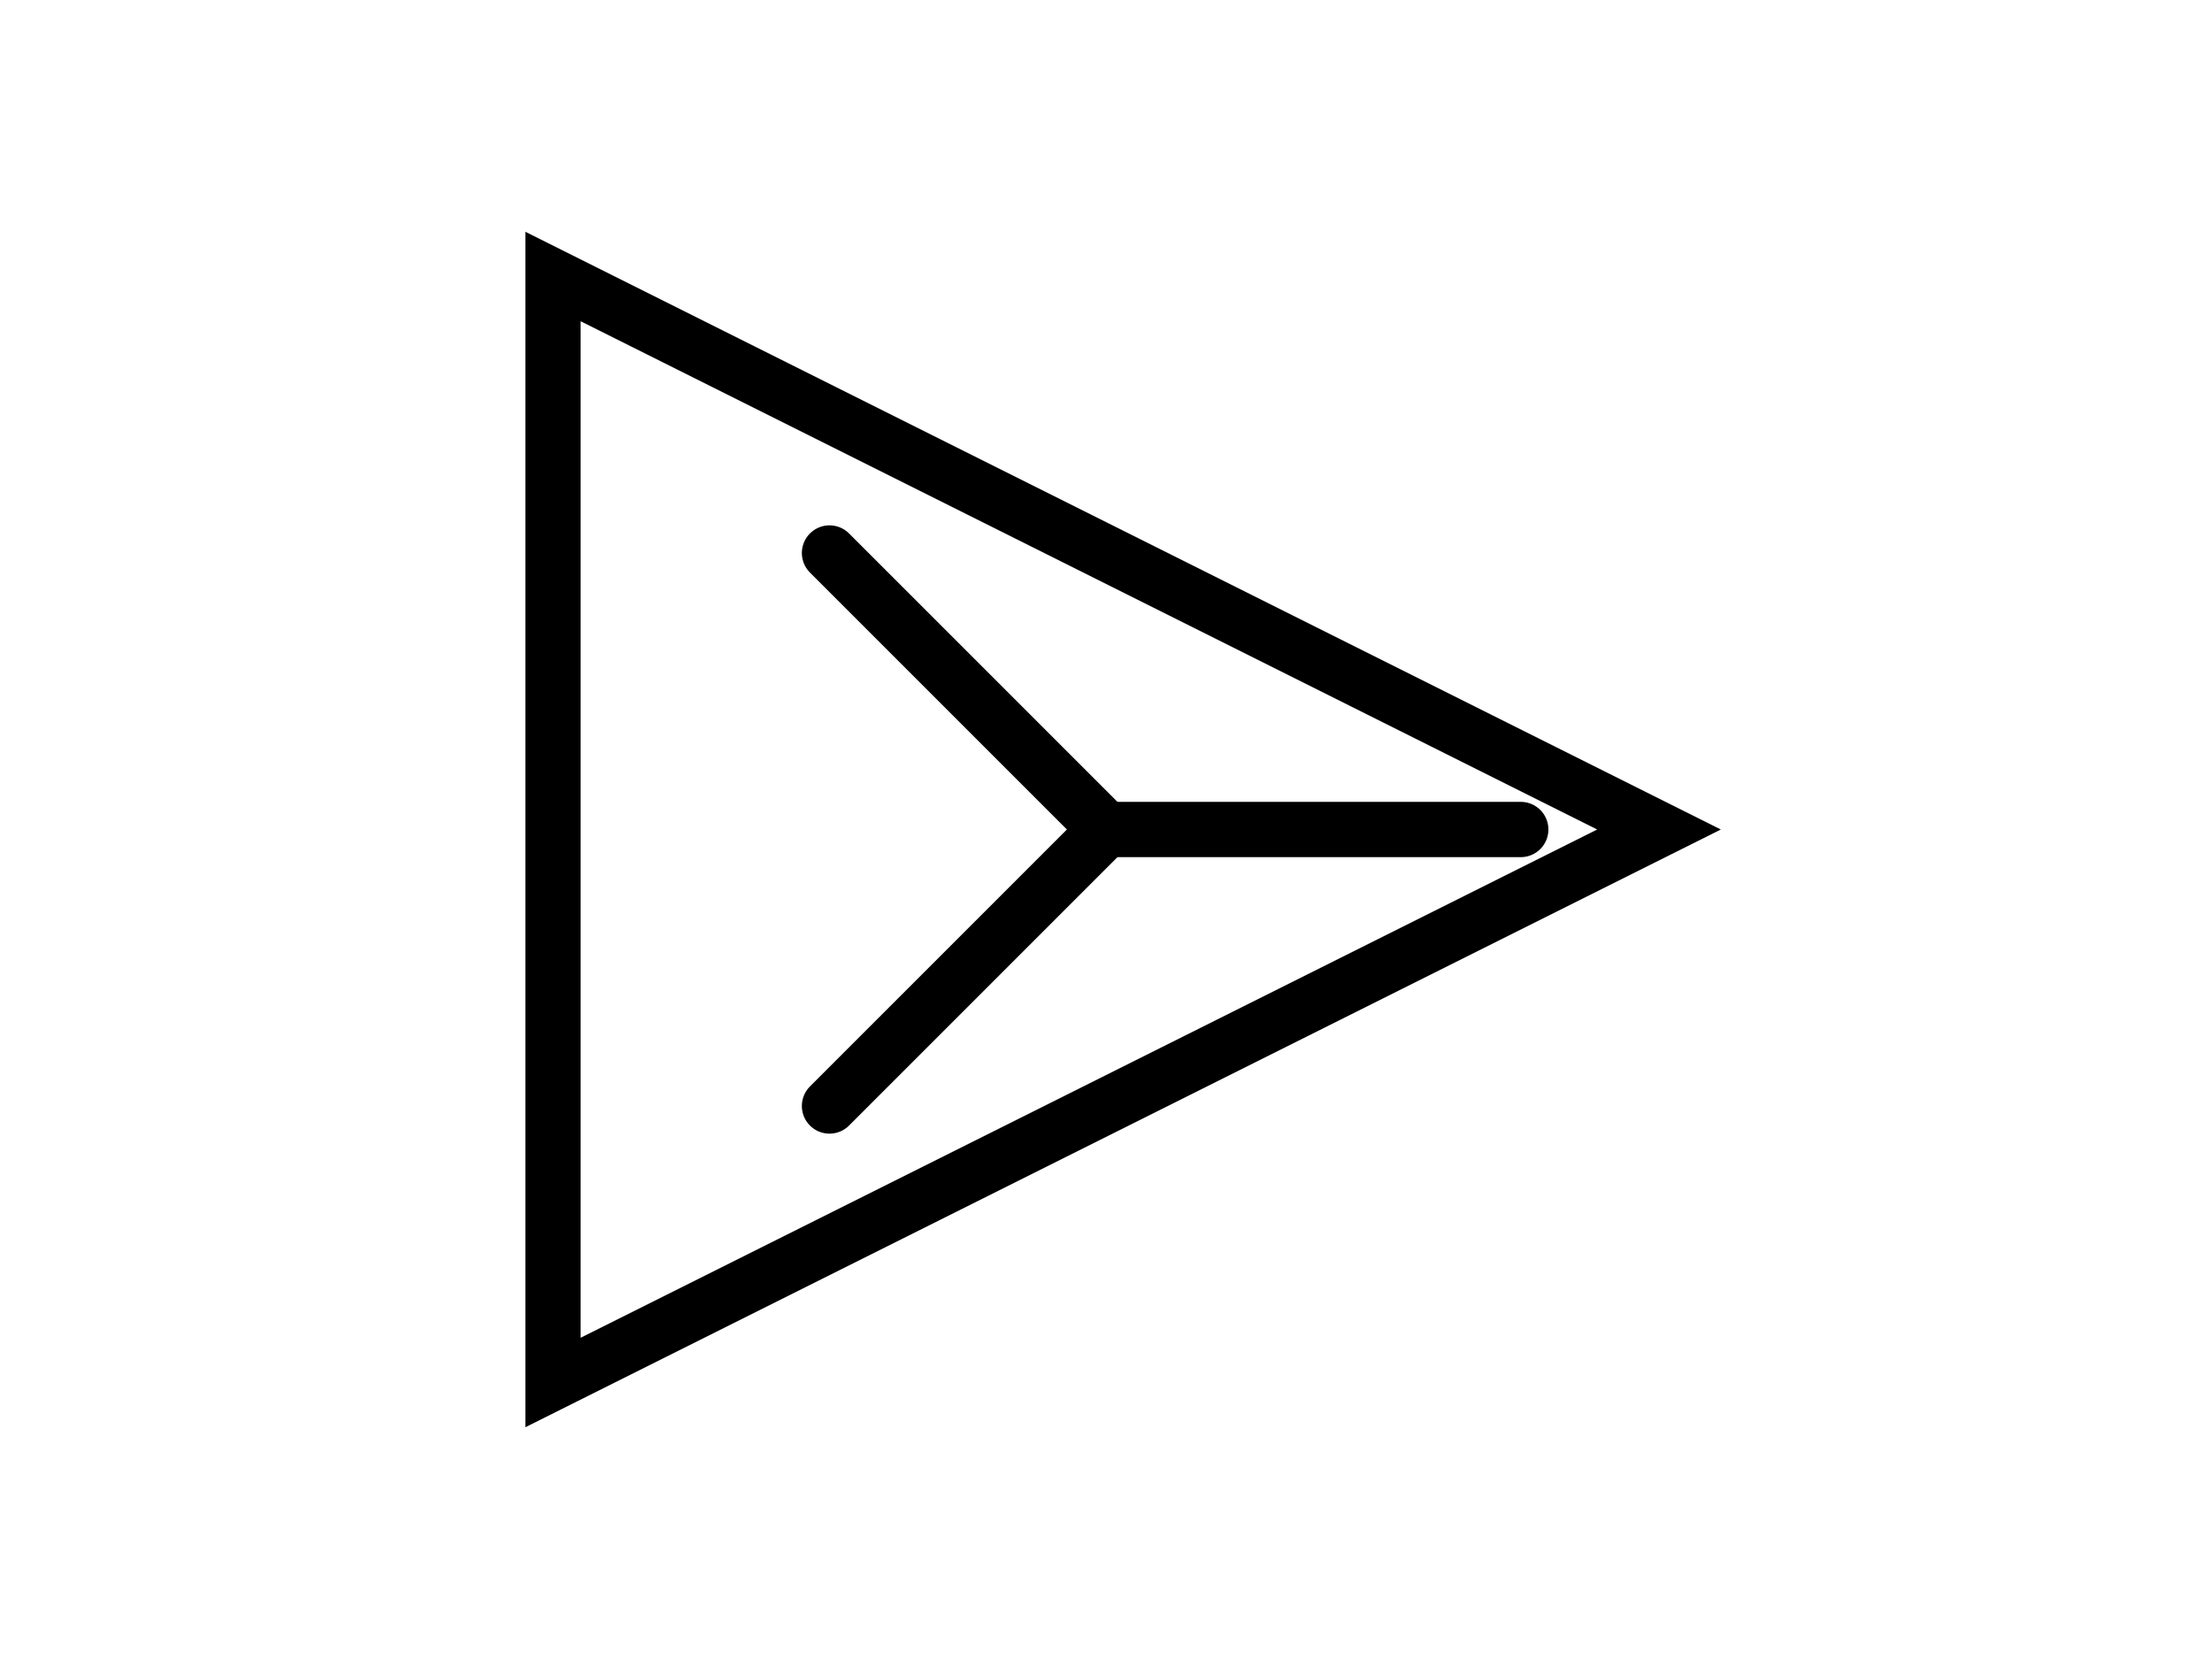
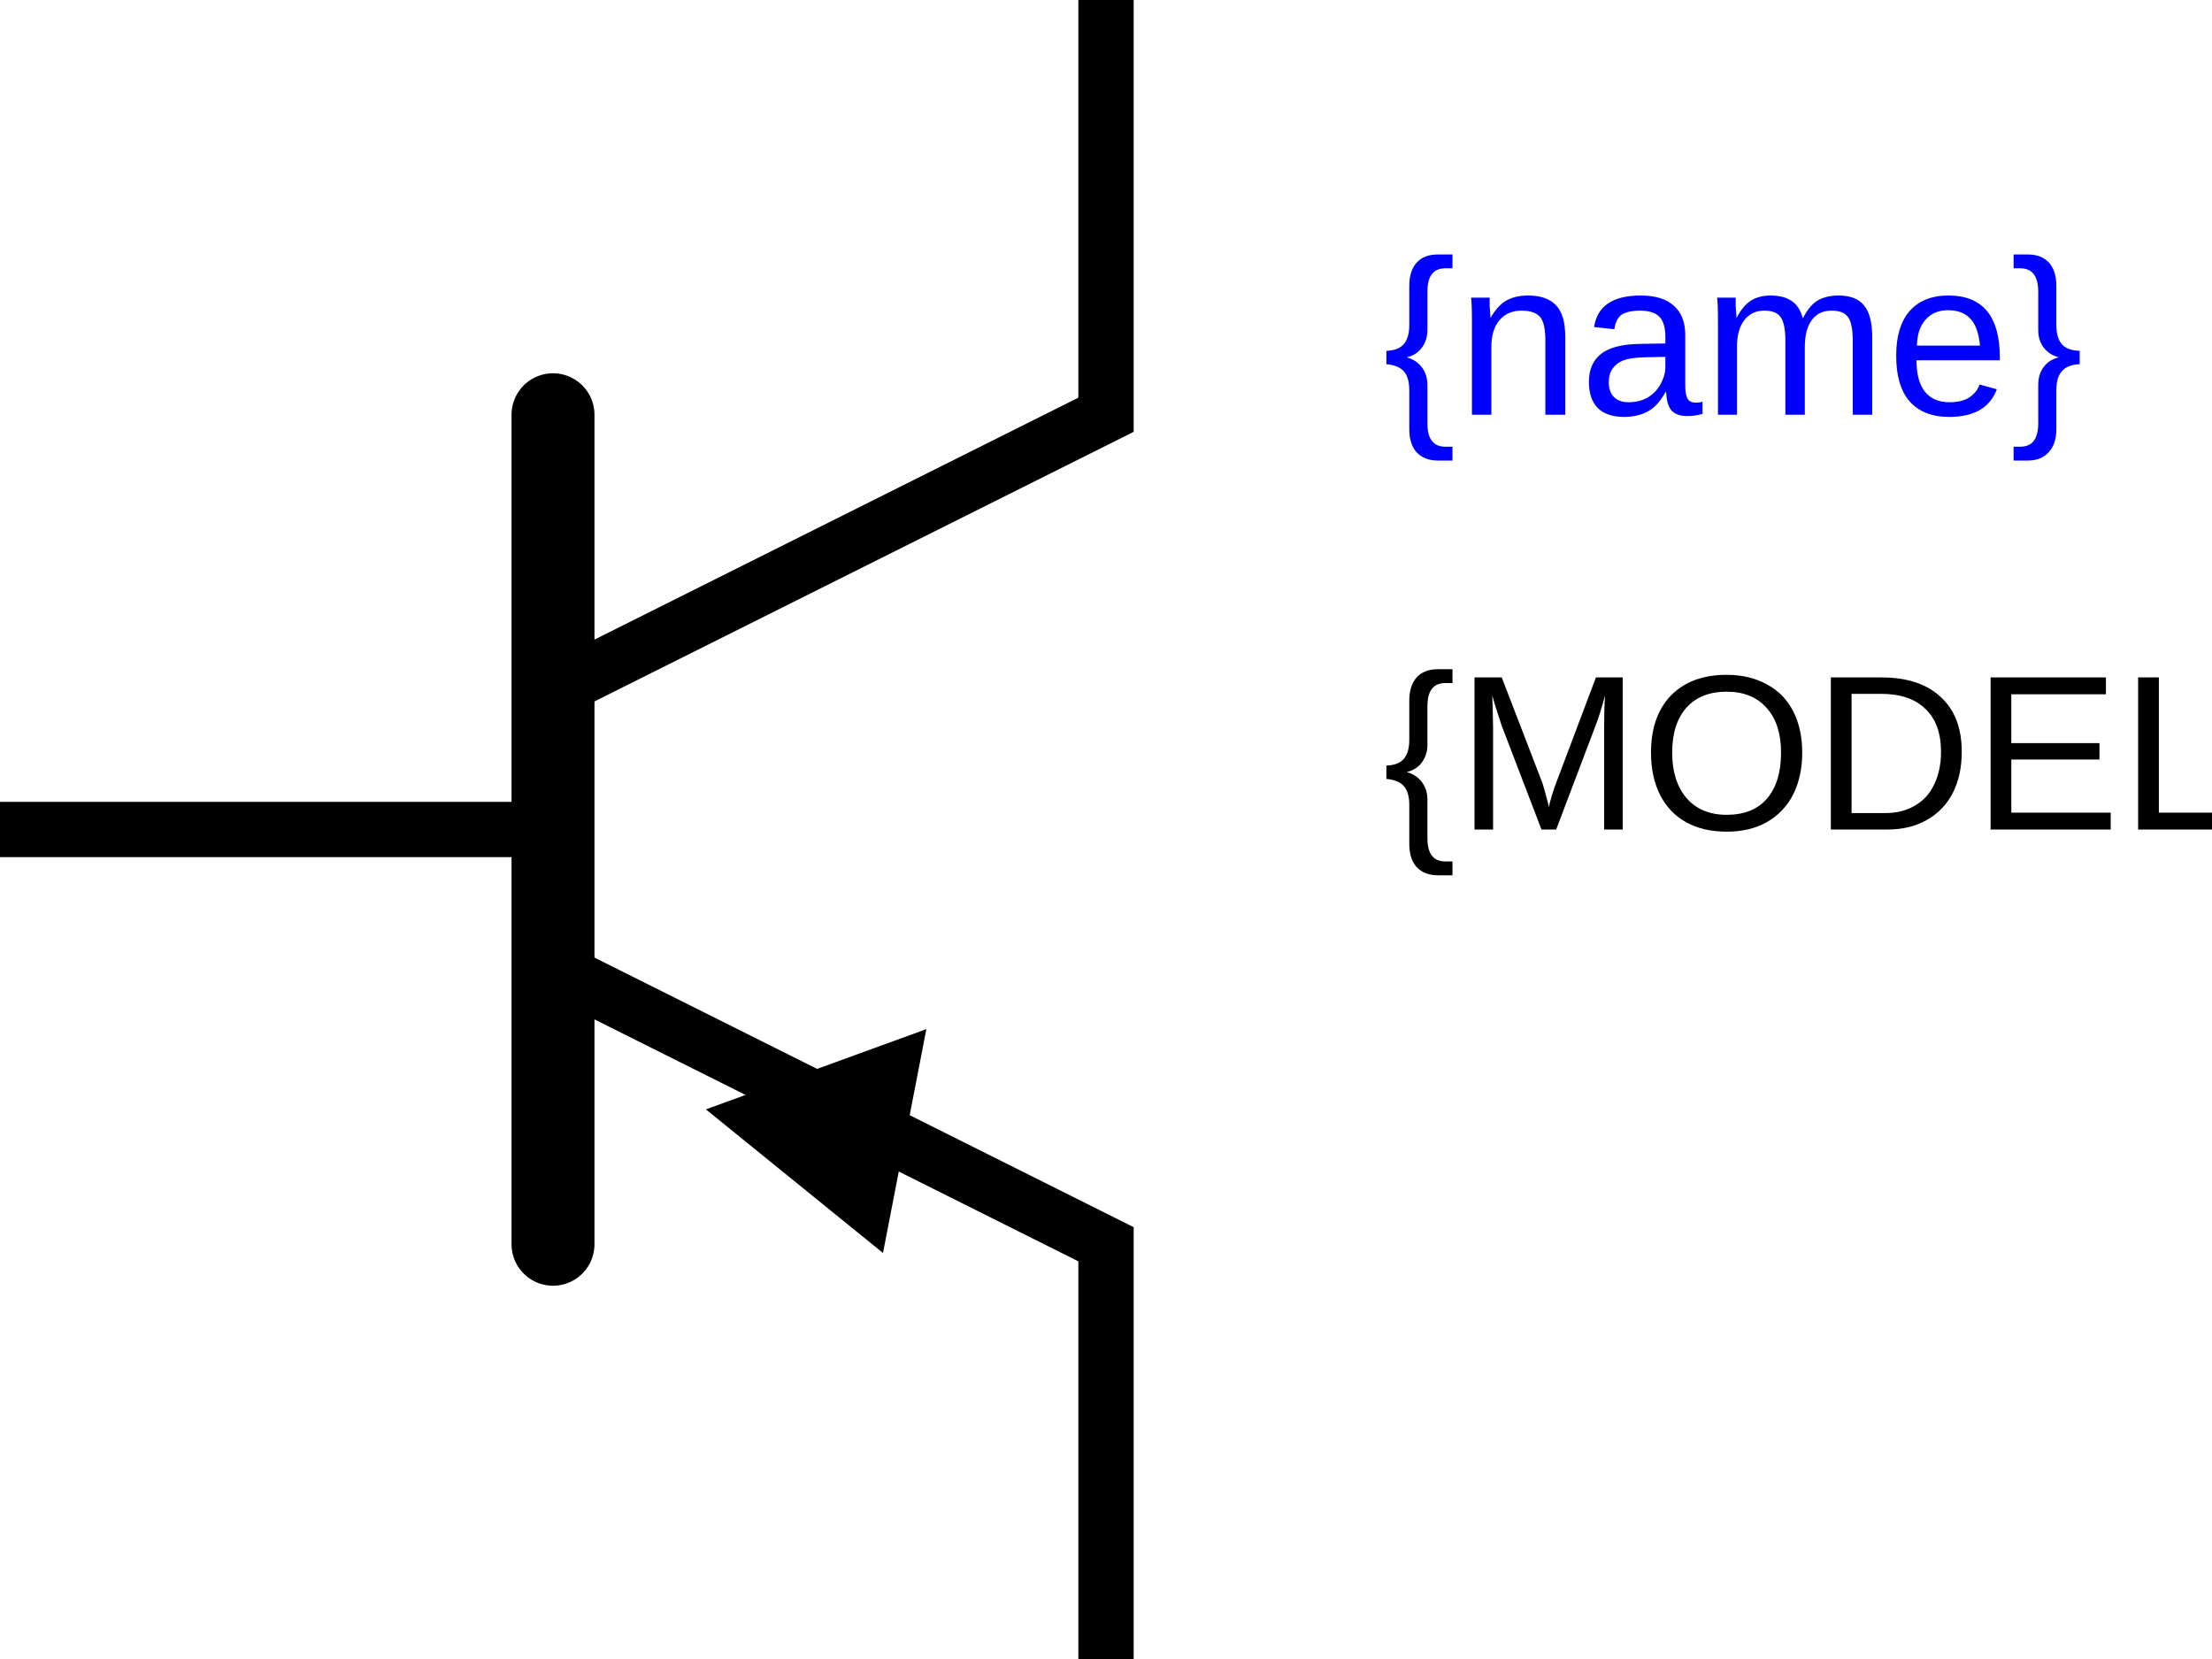
<svg xmlns="http://www.w3.org/2000/svg" xmlns:ns1="http://opens-schematic.org" width="80" height="60" viewBox="0 0 80 60">
  <defs>
    <style>
      .pin { fill: none; stroke: none; }
      .symbol { fill: none; stroke: black; stroke-width: 2; stroke-linecap: round; }
      .label { font-family: Arial; font-size: 8px; fill: blue; }
      .value { font-family: Arial; font-size: 8px; fill: black; }
    </style>
    <ns1:param name="MODEL" value="Q" />
    <ns1:symbol prefix="Q" bindkey="q" category="Transistors" />
    <ns1:xyce template="Q{name} {pin_c} {pin_b} {pin_e} {MODEL}" />
  </defs>
-   <path class="symbol" d="M 20 10 L 60 30 L 20 50 Z" />
-   <path class="symbol" d="M 40 30 L 55 30" />
-   <path class="symbol" d="M 30 40 L 40 30 L 30 20" />
-   <circle class="pin" id="pin_c" cx="0" cy="30" r="2" />
-   <circle class="pin" id="pin_b" cx="40" cy="0" r="2" />
-   <circle class="pin" id="pin_e" cx="80" cy="30" r="2" />
-   <text x="82" y="12" class="label">{name}</text>
-   <text x="82" y="28" class="value">{MODEL}</text>
+   <line class="symbol" x1="0" y1="30" x2="20" y2="30" />
+   <line class="symbol" x1="20" y1="15" x2="20" y2="45" style="stroke-width: 3;" />
+   <polyline class="symbol" points="40,0 40,15 20,25" />
+   <polyline class="symbol" points="40,60 40,45 20,35" />
+   <polygon fill="black" points="26,42 34,44 32,36" transform="rotate(25, 30, 40)" />
+   <circle class="pin" id="pin_c" cx="40" cy="0" r="2" />
+   <circle class="pin" id="pin_b" cx="0" cy="30" r="2" />
+   <circle class="pin" id="pin_e" cx="40" cy="60" r="2" />
+   <text x="50" y="15" class="label">{name}</text>
+   <text x="50" y="30" class="value">{MODEL}</text>
</svg>
